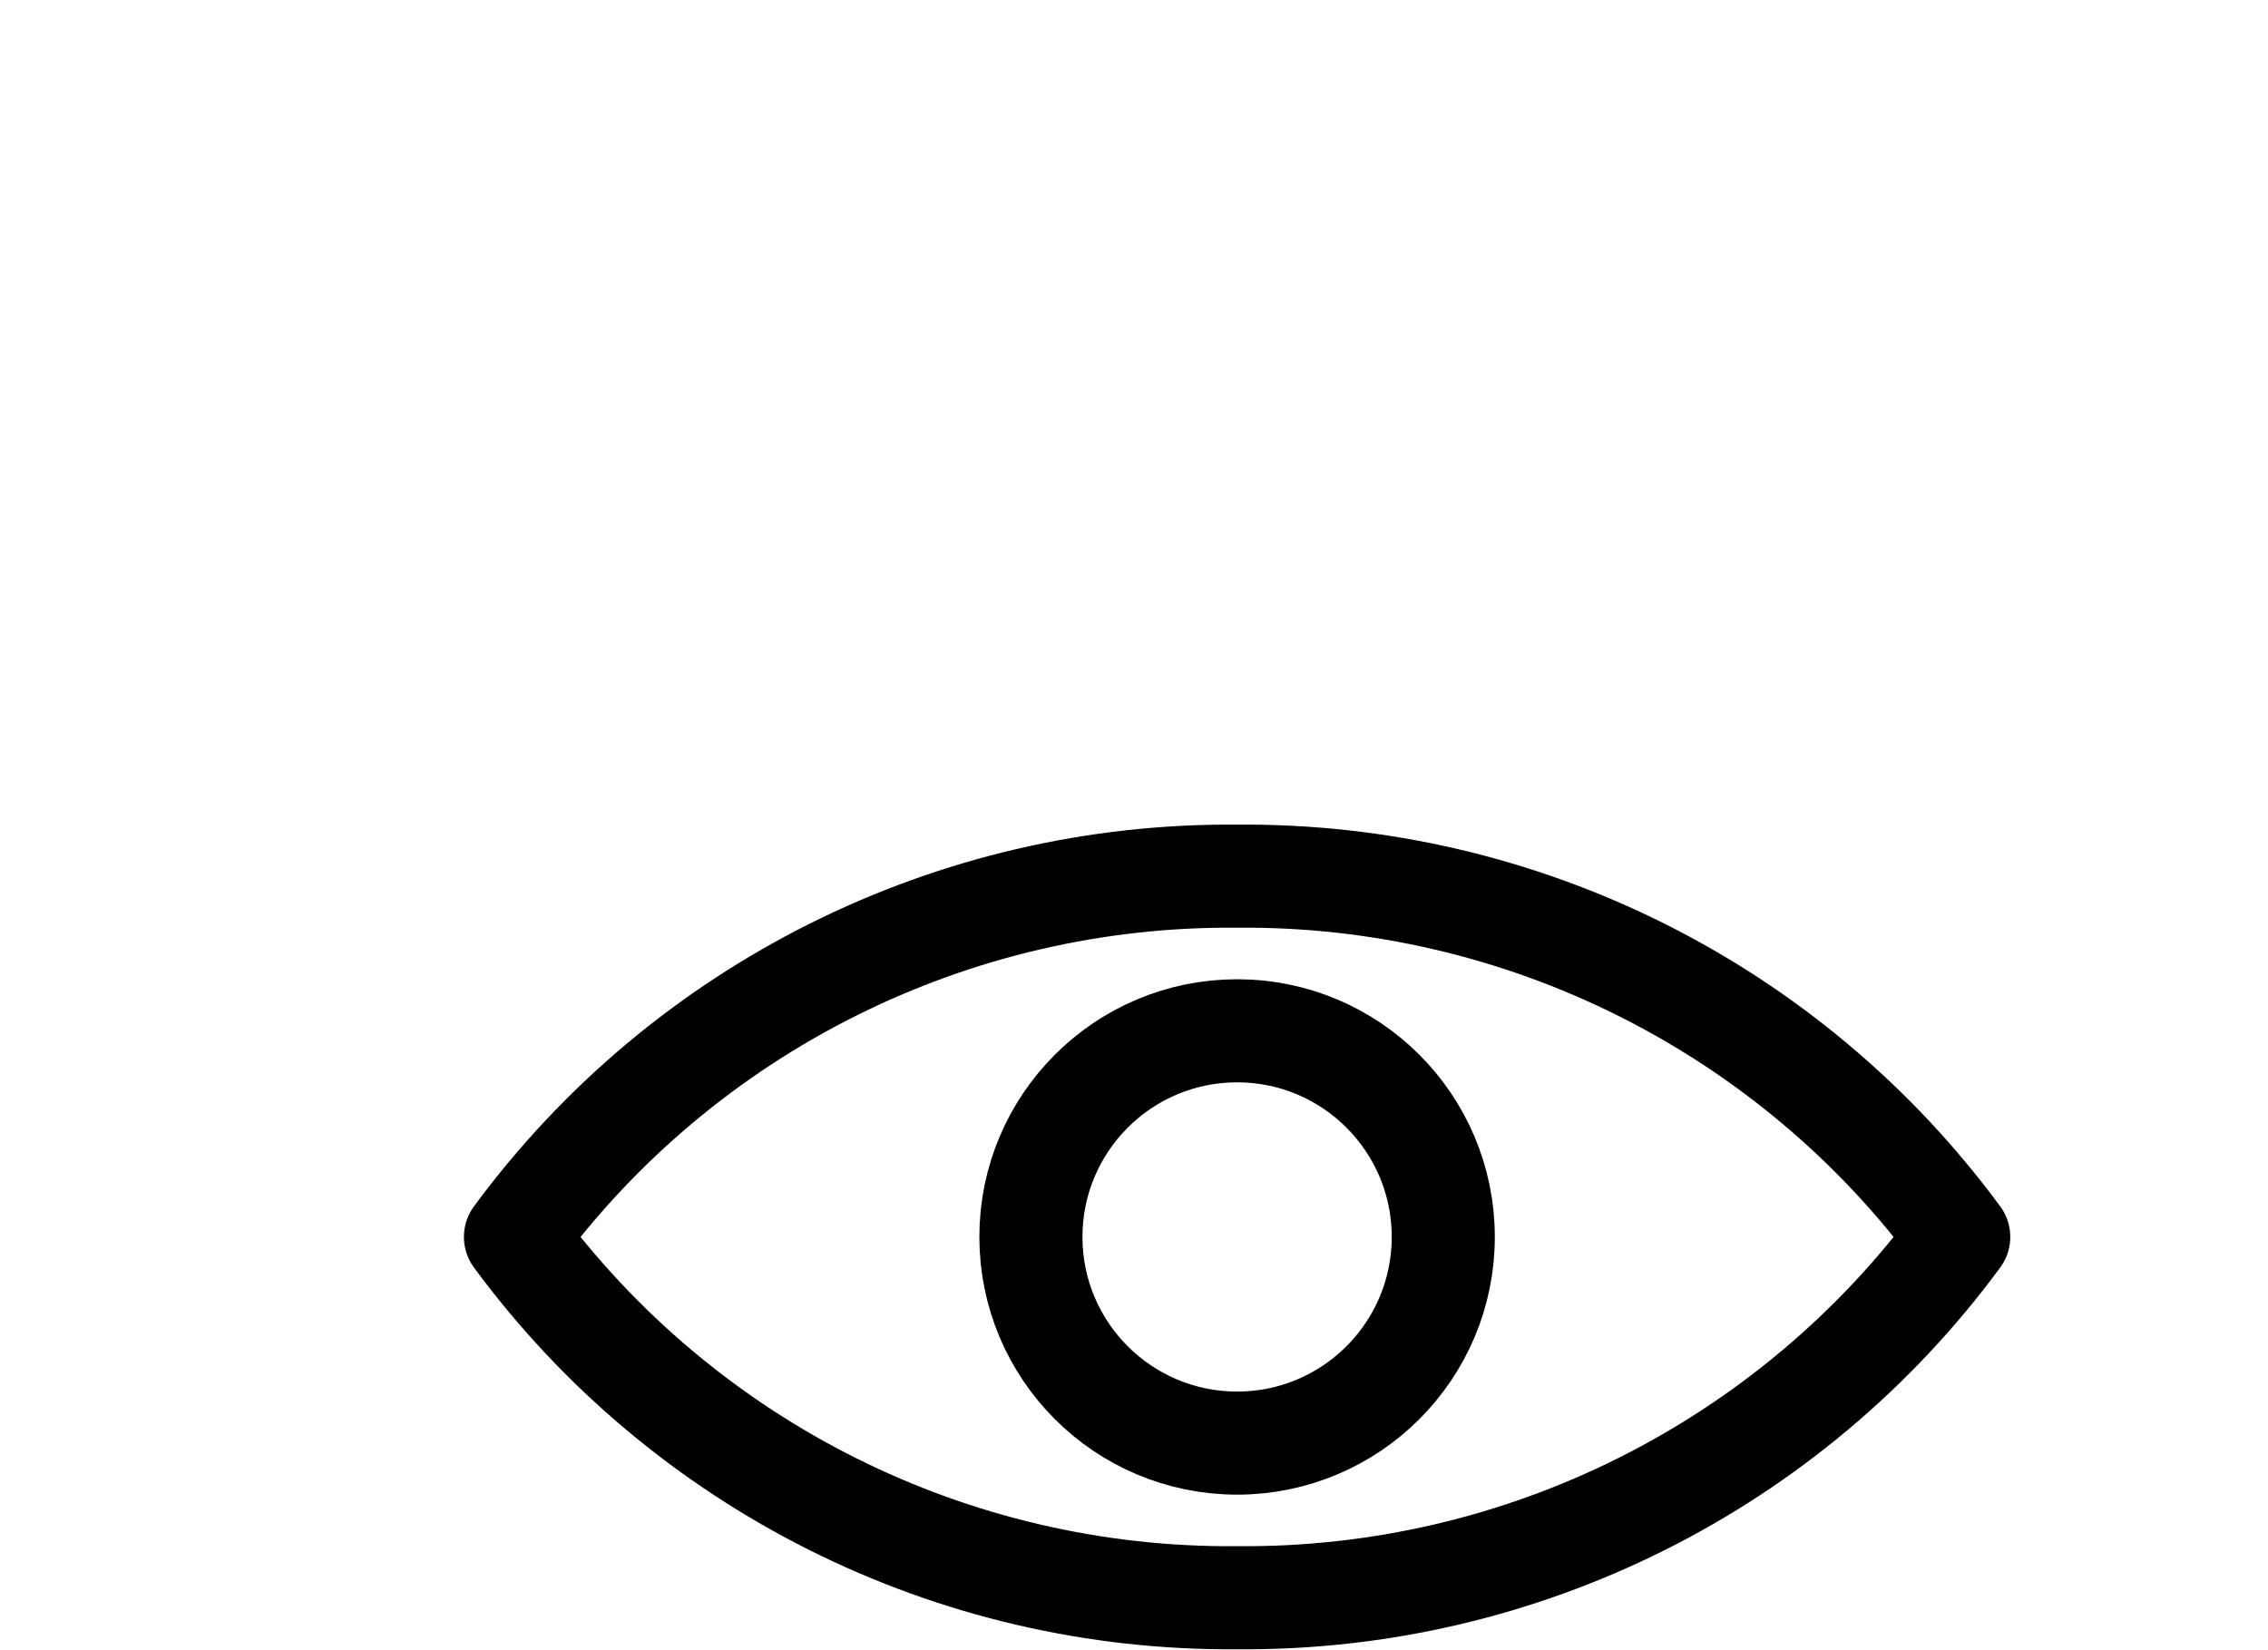
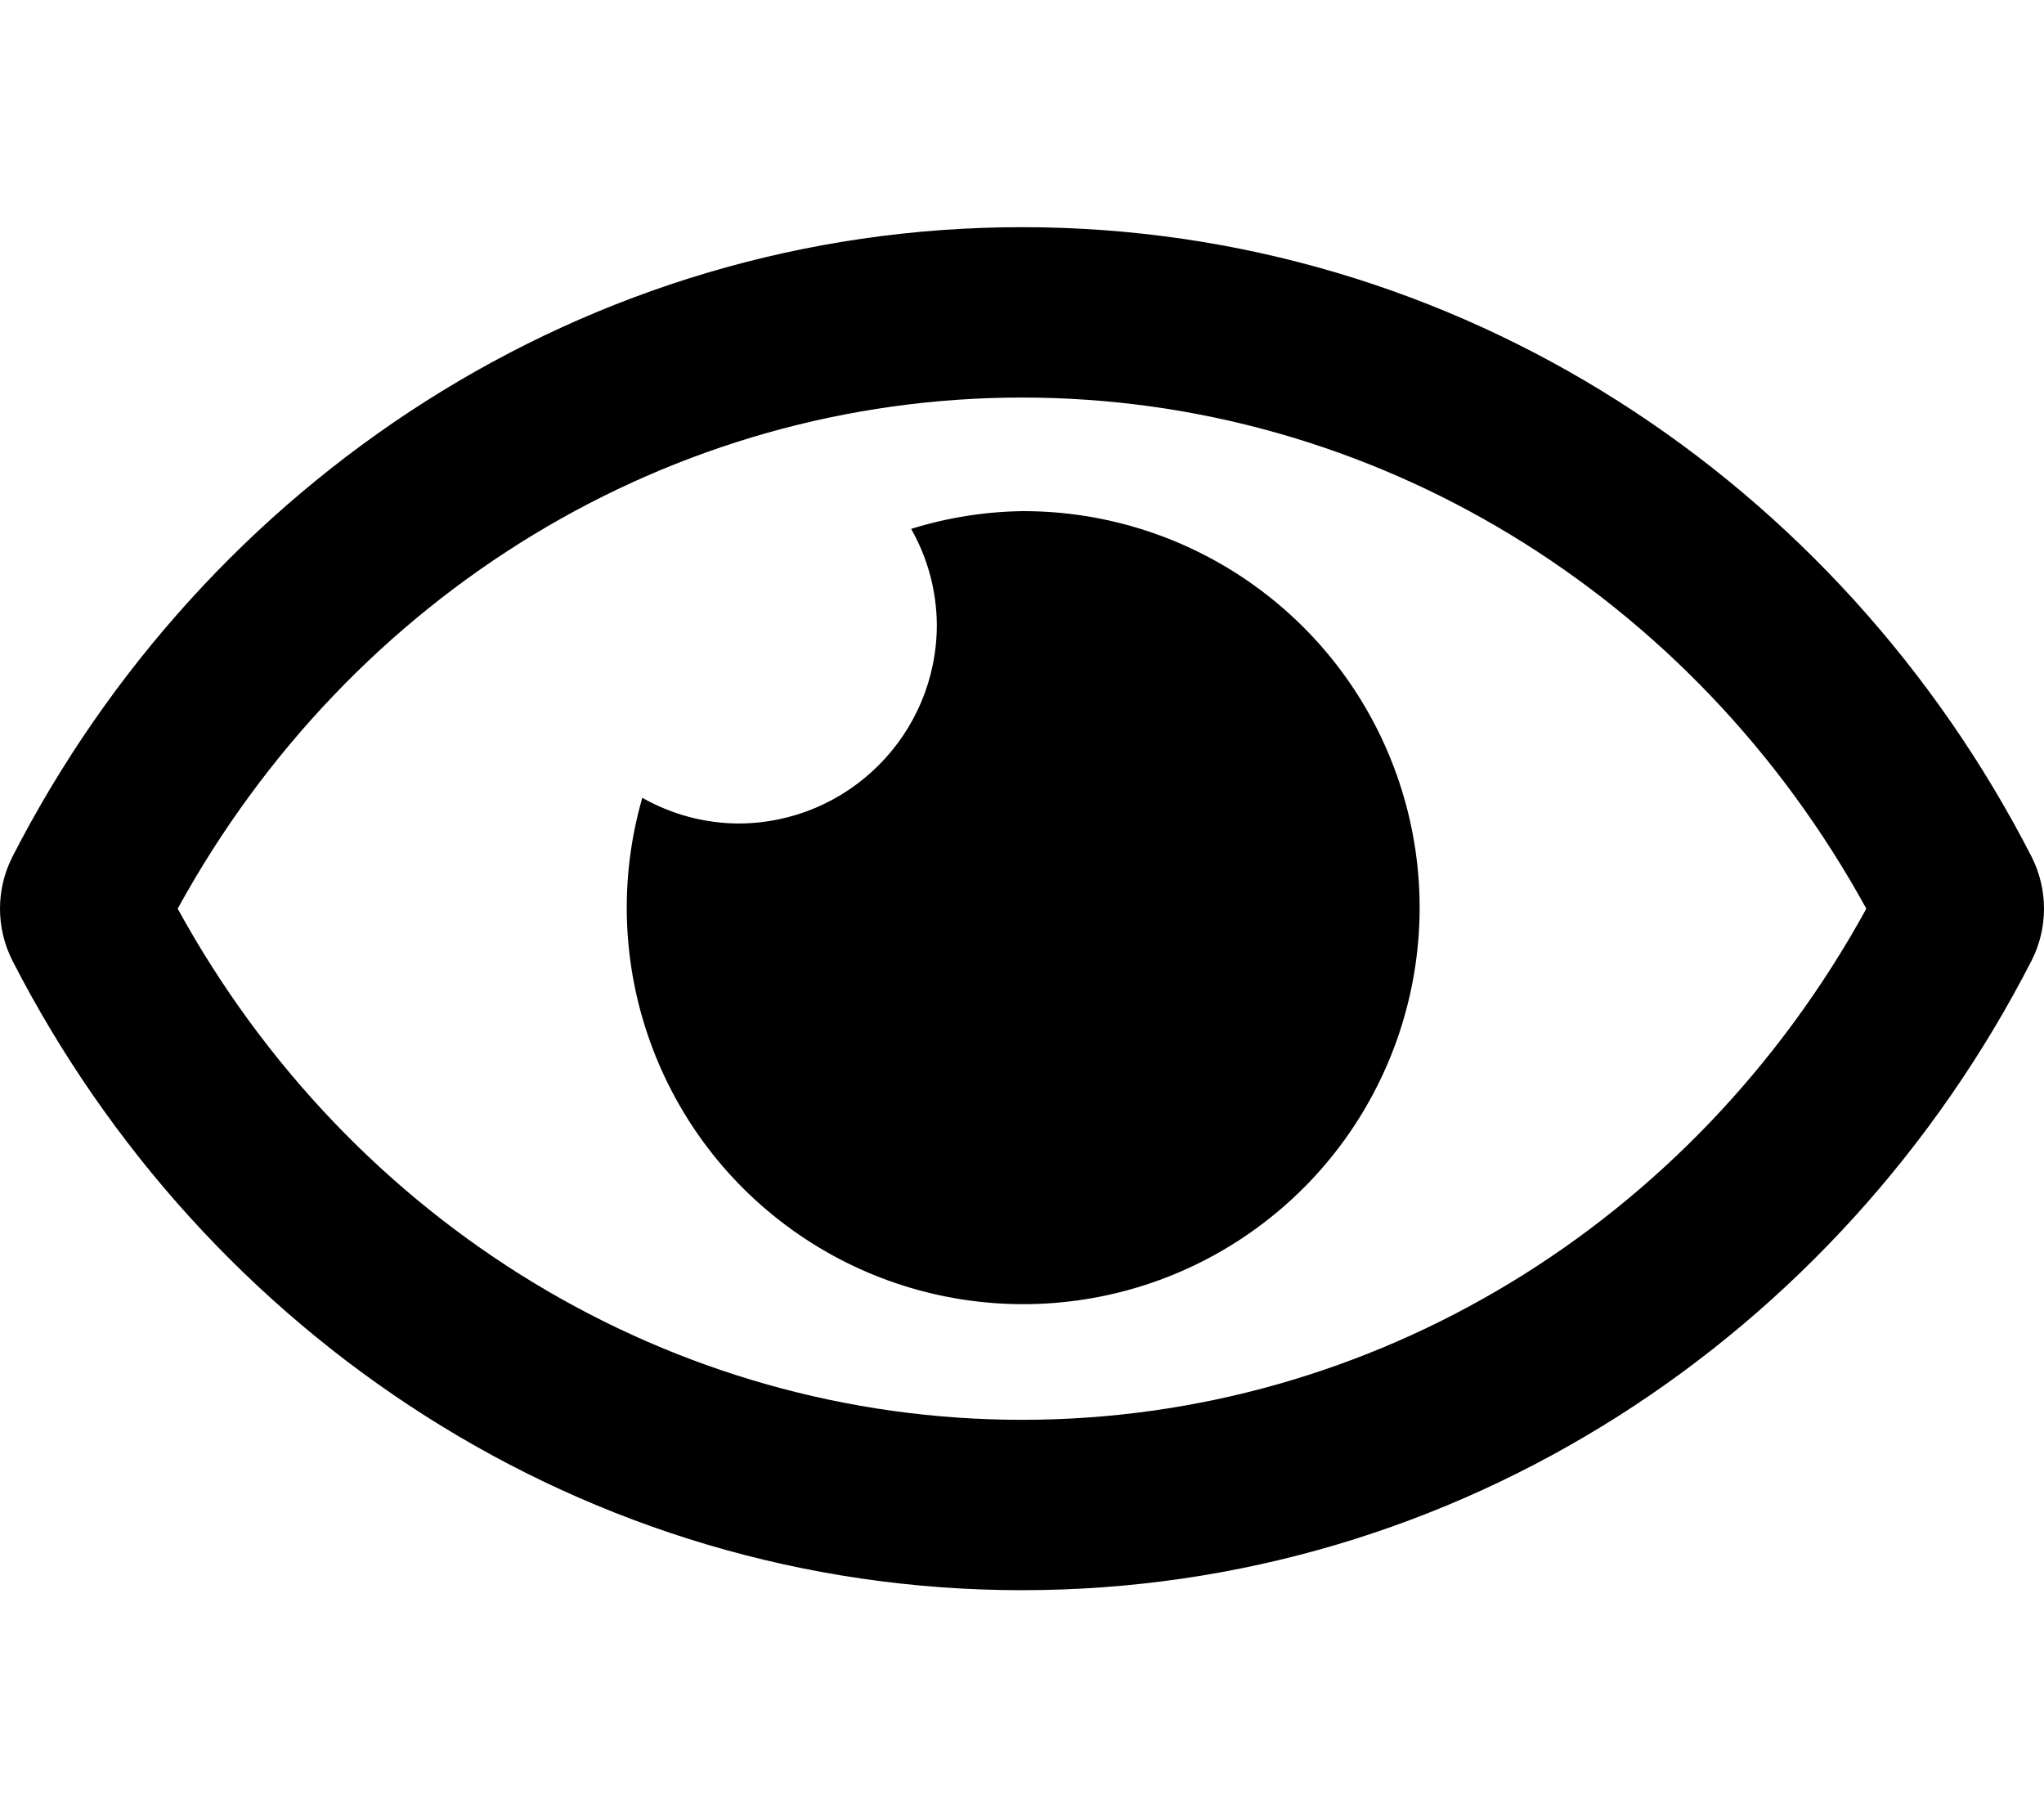
- <svg xmlns="http://www.w3.org/2000/svg" width="22" height="16" fill="#1F1E25">
-   <defs>
-     <style>.cls-2{fill:none;stroke:#000;stroke-linecap:round;stroke-linejoin:round}</style>
-   </defs>
-   <g data-name="Layer 2" id="Layer_2">
-     <g id="Workspace">
-       <path style="fill:none" d="M0 0h24v24H0z" />
-       <path class="cls-2" d="M12 8.5A8.6 8.6 0 0 0 5 12a8.6 8.6 0 0 0 7 3.5 8.6 8.6 0 0 0 7-3.5 8.6 8.6 0 0 0-7-3.5Z" />
-       <circle class="cls-2" cx="12" cy="12" r="2" />
-     </g>
-   </g>
+ <svg xmlns="http://www.w3.org/2000/svg" viewBox="0 0 576 512">
+   <path d="M288 144a110.94 110.94 0 0 0-31.24 5 55.4 55.4 0 0 1 7.24 27 56 56 0 0 1-56 56 55.4 55.4 0 0 1-27-7.24A111.71 111.71 0 1 0 288 144zm284.52 97.4C518.29 135.59 410.93 64 288 64S57.68 135.64 3.48 241.41a32.35 32.35 0 0 0 0 29.19C57.71 376.41 165.07 448 288 448s230.32-71.64 284.52-177.41a32.35 32.35 0 0 0 0-29.19zM288 400c-98.65 0-189.09-55-237.93-144C98.91 167 189.34 112 288 112s189.09 55 237.93 144C477.1 345 386.66 400 288 400z" />
</svg>
